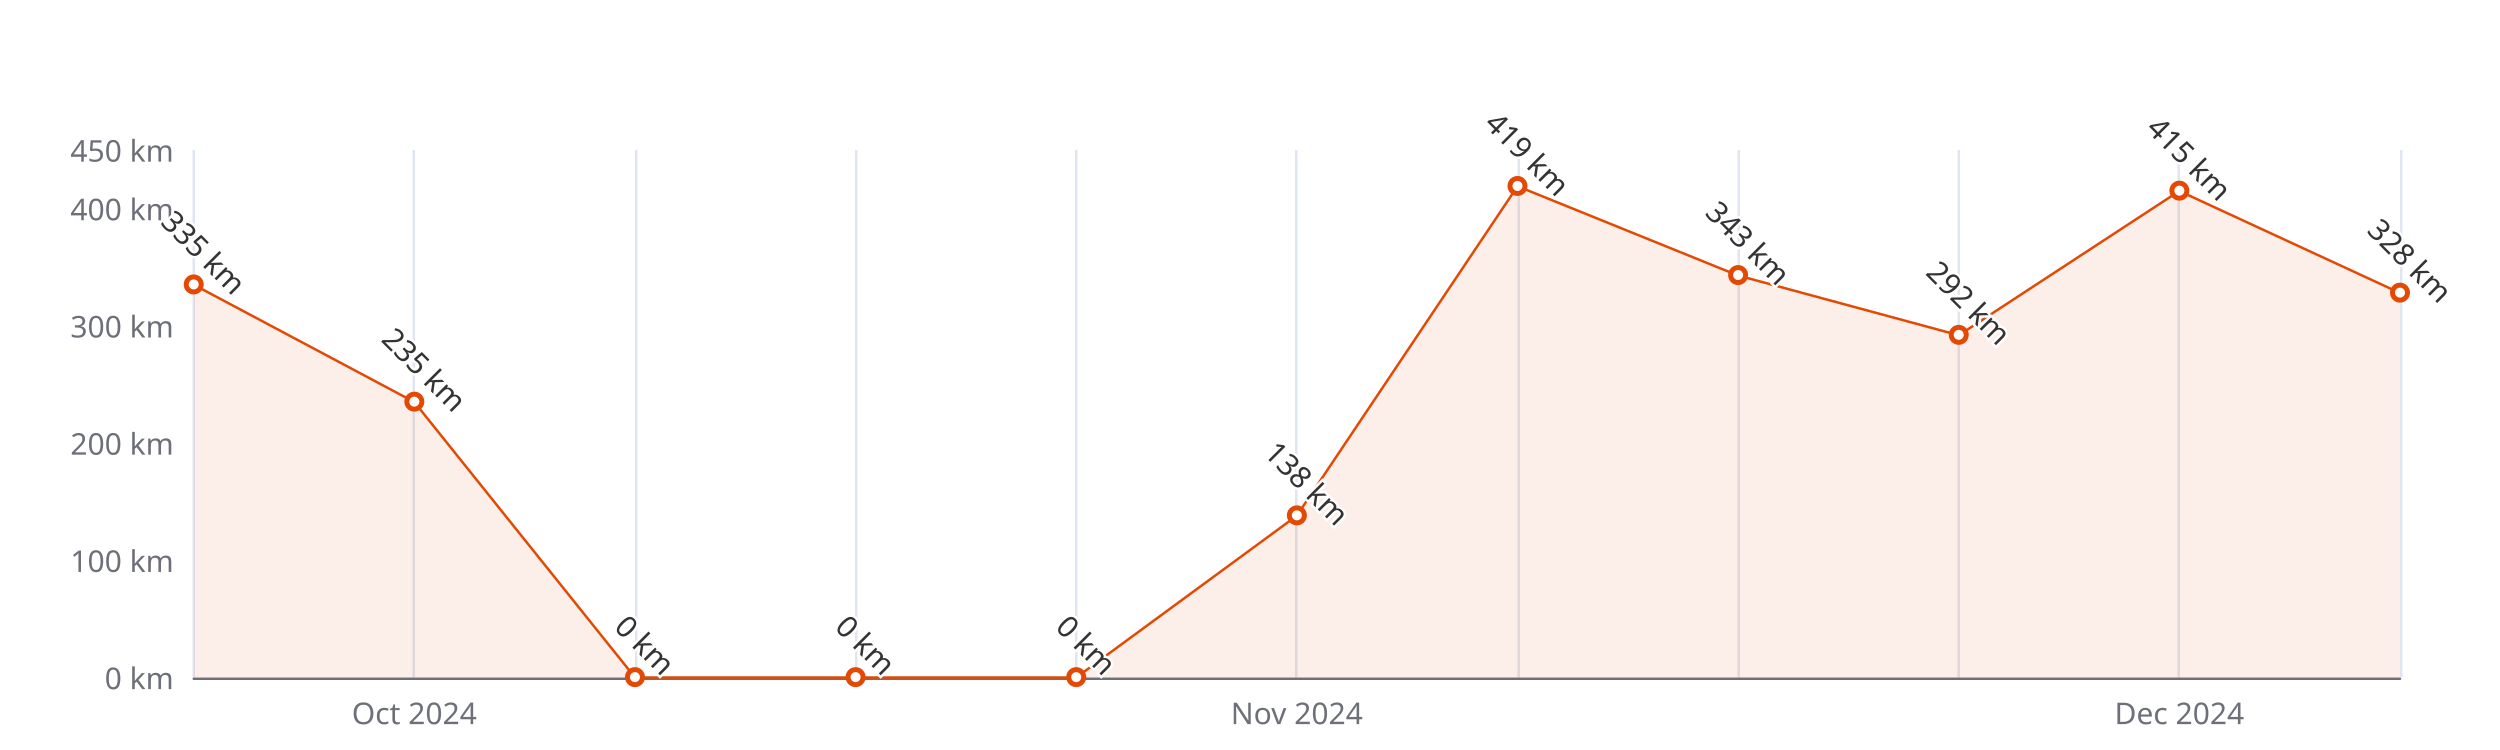
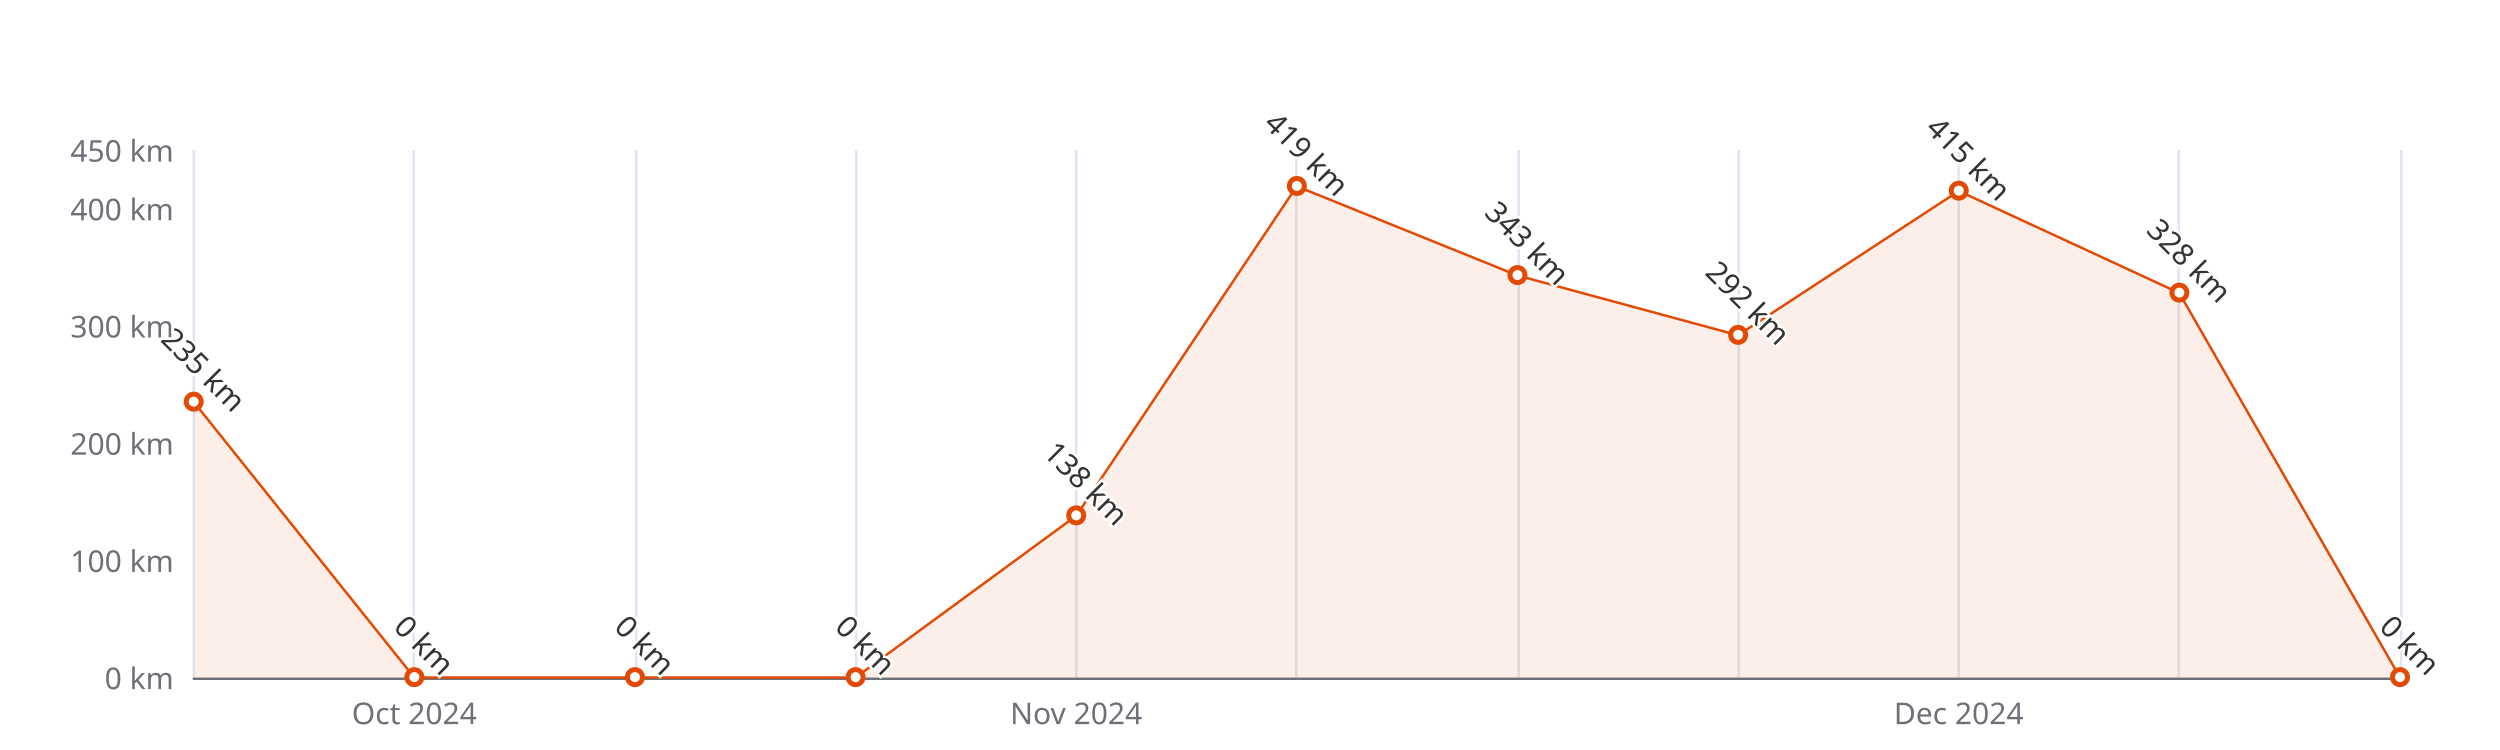
<svg xmlns="http://www.w3.org/2000/svg" width="1000" height="300" version="1.1" baseProfile="full" viewBox="0 0 1000 300">
  <rect width="1000" height="300" x="0" y="0" id="0" fill="#ffffff" />
  <path d="M77.5 60L77.5 271" fill="none" stroke="#E0E6F1" />
  <path d="M165.5 60L165.5 271" fill="none" stroke="#E0E6F1" />
  <path d="M254.5 60L254.5 271" fill="none" stroke="#E0E6F1" />
  <path d="M342.5 60L342.5 271" fill="none" stroke="#E0E6F1" />
  <path d="M430.5 60L430.5 271" fill="none" stroke="#E0E6F1" />
  <path d="M518.5 60L518.5 271" fill="none" stroke="#E0E6F1" />
  <path d="M607.5 60L607.5 271" fill="none" stroke="#E0E6F1" />
  <path d="M695.5 60L695.5 271" fill="none" stroke="#E0E6F1" />
  <path d="M783.5 60L783.5 271" fill="none" stroke="#E0E6F1" />
  <path d="M871.5 60L871.5 271" fill="none" stroke="#E0E6F1" />
  <path d="M960.5 60L960.5 271" fill="none" stroke="#E0E6F1" />
  <path d="M77.5 271.5L960 271.5" fill="none" stroke="#6E7079" stroke-linecap="round" />
  <text dominant-baseline="central" text-anchor="end" style="font-size:12px;font-family:sans-serif;" xml:space="preserve" transform="translate(69.48 271)" fill="#6E7079">0 km</text>
  <text dominant-baseline="central" text-anchor="end" style="font-size:12px;font-family:sans-serif;" xml:space="preserve" transform="translate(69.48 224.1111)" fill="#6E7079">100 km</text>
  <text dominant-baseline="central" text-anchor="end" style="font-size:12px;font-family:sans-serif;" xml:space="preserve" transform="translate(69.48 177.2222)" fill="#6E7079">200 km</text>
  <text dominant-baseline="central" text-anchor="end" style="font-size:12px;font-family:sans-serif;" xml:space="preserve" transform="translate(69.48 130.3333)" fill="#6E7079">300 km</text>
  <text dominant-baseline="central" text-anchor="end" style="font-size:12px;font-family:sans-serif;" xml:space="preserve" transform="translate(69.48 83.4444)" fill="#6E7079">400 km</text>
  <text dominant-baseline="central" text-anchor="end" style="font-size:12px;font-family:sans-serif;" xml:space="preserve" transform="translate(69.48 60)" fill="#6E7079">450 km</text>
  <text dominant-baseline="central" text-anchor="middle" style="font-size:12px;font-family:sans-serif;" xml:space="preserve" y="6" transform="translate(165.732 279)" fill="#6E7079">Oct 2024</text>
-   <text dominant-baseline="central" text-anchor="middle" style="font-size:12px;font-family:sans-serif;" xml:space="preserve" y="6" transform="translate(518.74 279)" fill="#6E7079">Nov 2024</text>
-   <text dominant-baseline="central" text-anchor="middle" style="font-size:12px;font-family:sans-serif;" xml:space="preserve" y="6" transform="translate(871.748 279)" fill="#6E7079">Dec 2024</text>
+   <text dominant-baseline="central" text-anchor="middle" style="font-size:12px;font-family:sans-serif;" xml:space="preserve" y="6" transform="translate(430.488 279)" fill="#6E7079">Nov 2024</text>
+   <text dominant-baseline="central" text-anchor="middle" style="font-size:12px;font-family:sans-serif;" xml:space="preserve" y="6" transform="translate(783.496 279)" fill="#6E7079">Dec 2024</text>
  <g clip-path="url(#zr5-c0)">
-     <path d="M77.5 113.9L165.7 160.8L254 271L342.2 271L430.5 271L518.7 206.3L607 74.5L695.2 110.2L783.5 134.1L871.7 76.4L960 117.2L960 271L871.7 271L783.5 271L695.2 271L607 271L518.7 271L430.5 271L342.2 271L254 271L165.7 271L77.5 271Z" fill="rgb(227,73,2)" fill-opacity="0.09" />
-     <path d="M77.5 113.9L165.7 160.8L254 271L342.2 271L430.5 271L518.7 206.3L607 74.5L695.2 110.2L783.5 134.1L871.7 76.4L960 117.2" fill="none" stroke="#E34902" stroke-linejoin="bevel" />
+     <path d="M77.5 160.8L165.7 271L254 271L342.2 271L430.5 206.3L518.7 74.5L607 110.2L695.2 134.1L783.5 76.4L871.7 117.2L960 271L871.7 271L783.5 271L695.2 271L607 271L518.7 271L430.5 271L342.2 271L254 271L165.7 271L77.5 271Z" fill="rgb(227,73,2)" fill-opacity="0.09" />
+     <path d="M77.5 160.8L165.7 271L254 271L342.2 271L430.5 206.3L518.7 74.5L607 110.2L695.2 134.1L783.5 76.4L871.7 117.2L960 271" fill="none" stroke="#E34902" stroke-linejoin="bevel" />
  </g>
-   <path d="M1 0A1 1 0 1 1 1 -0.1A1 1 0 0 1 1 0" transform="matrix(3,0,0,3,77.48,113.9222)" fill="#fff" stroke="#E34902" stroke-width="0.667" />
-   <path d="M1 0A1 1 0 1 1 1 -0.1A1 1 0 0 1 1 0" transform="matrix(3,0,0,3,165.732,160.8111)" fill="#fff" stroke="#E34902" stroke-width="0.667" />
+   <path d="M1 0A1 1 0 1 1 1 -0.1A1 1 0 0 1 1 0" transform="matrix(3,0,0,3,77.48,160.8111)" fill="#fff" stroke="#E34902" stroke-width="0.667" />
+   <path d="M1 0A1 1 0 1 1 1 -0.1A1 1 0 0 1 1 0" transform="matrix(3,0,0,3,165.732,271)" fill="#fff" stroke="#E34902" stroke-width="0.667" />
  <path d="M1 0A1 1 0 1 1 1 -0.1A1 1 0 0 1 1 0" transform="matrix(3,0,0,3,253.984,271)" fill="#fff" stroke="#E34902" stroke-width="0.667" />
  <path d="M1 0A1 1 0 1 1 1 -0.1A1 1 0 0 1 1 0" transform="matrix(3,0,0,3,342.236,271)" fill="#fff" stroke="#E34902" stroke-width="0.667" />
-   <path d="M1 0A1 1 0 1 1 1 -0.1A1 1 0 0 1 1 0" transform="matrix(3,0,0,3,430.488,271)" fill="#fff" stroke="#E34902" stroke-width="0.667" />
-   <path d="M1 0A1 1 0 1 1 1 -0.1A1 1 0 0 1 1 0" transform="matrix(3,0,0,3,518.74,206.2933)" fill="#fff" stroke="#E34902" stroke-width="0.667" />
-   <path d="M1 0A1 1 0 1 1 1 -0.1A1 1 0 0 1 1 0" transform="matrix(3,0,0,3,606.992,74.5356)" fill="#fff" stroke="#E34902" stroke-width="0.667" />
-   <path d="M1 0A1 1 0 1 1 1 -0.1A1 1 0 0 1 1 0" transform="matrix(3,0,0,3,695.244,110.1711)" fill="#fff" stroke="#E34902" stroke-width="0.667" />
-   <path d="M1 0A1 1 0 1 1 1 -0.1A1 1 0 0 1 1 0" transform="matrix(3,0,0,3,783.496,134.0844)" fill="#fff" stroke="#E34902" stroke-width="0.667" />
-   <path d="M1 0A1 1 0 1 1 1 -0.1A1 1 0 0 1 1 0" transform="matrix(3,0,0,3,871.748,76.4111)" fill="#fff" stroke="#E34902" stroke-width="0.667" />
-   <path d="M1 0A1 1 0 1 1 1 -0.1A1 1 0 0 1 1 0" transform="matrix(3,0,0,3,960,117.2044)" fill="#fff" stroke="#E34902" stroke-width="0.667" />
-   <text dominant-baseline="central" text-anchor="middle" style="font-size:12px;font-family:sans-serif;" xml:space="preserve" y="-6" transform="matrix(0.707,0.707,-0.707,0.707,77.48,104.9222)" fill="#333" stroke="rgb(255,255,255)" stroke-width="2" paint-order="stroke" stroke-miterlimit="2">335 km</text>
-   <text dominant-baseline="central" text-anchor="middle" style="font-size:12px;font-family:sans-serif;" xml:space="preserve" y="-6" transform="matrix(0.707,0.707,-0.707,0.707,165.732,151.8111)" fill="#333" stroke="rgb(255,255,255)" stroke-width="2" paint-order="stroke" stroke-miterlimit="2">235 km</text>
+   <path d="M1 0A1 1 0 1 1 1 -0.1A1 1 0 0 1 1 0" transform="matrix(3,0,0,3,430.488,206.2933)" fill="#fff" stroke="#E34902" stroke-width="0.667" />
+   <path d="M1 0A1 1 0 1 1 1 -0.1A1 1 0 0 1 1 0" transform="matrix(3,0,0,3,518.74,74.5356)" fill="#fff" stroke="#E34902" stroke-width="0.667" />
+   <path d="M1 0A1 1 0 1 1 1 -0.1A1 1 0 0 1 1 0" transform="matrix(3,0,0,3,606.992,110.1711)" fill="#fff" stroke="#E34902" stroke-width="0.667" />
+   <path d="M1 0A1 1 0 1 1 1 -0.1A1 1 0 0 1 1 0" transform="matrix(3,0,0,3,695.244,134.0844)" fill="#fff" stroke="#E34902" stroke-width="0.667" />
+   <path d="M1 0A1 1 0 1 1 1 -0.1A1 1 0 0 1 1 0" transform="matrix(3,0,0,3,783.496,76.4111)" fill="#fff" stroke="#E34902" stroke-width="0.667" />
+   <path d="M1 0A1 1 0 1 1 1 -0.1A1 1 0 0 1 1 0" transform="matrix(3,0,0,3,871.748,117.2044)" fill="#fff" stroke="#E34902" stroke-width="0.667" />
+   <path d="M1 0A1 1 0 1 1 1 -0.1A1 1 0 0 1 1 0" transform="matrix(3,0,0,3,960,271)" fill="#fff" stroke="#E34902" stroke-width="0.667" />
+   <text dominant-baseline="central" text-anchor="middle" style="font-size:12px;font-family:sans-serif;" xml:space="preserve" y="-6" transform="matrix(0.707,0.707,-0.707,0.707,77.48,151.8111)" fill="#333" stroke="rgb(255,255,255)" stroke-width="2" paint-order="stroke" stroke-miterlimit="2">235 km</text>
+   <text dominant-baseline="central" text-anchor="middle" style="font-size:12px;font-family:sans-serif;" xml:space="preserve" y="-6" transform="matrix(0.707,0.707,-0.707,0.707,165.732,262)" fill="#333" stroke="rgb(255,255,255)" stroke-width="2" paint-order="stroke" stroke-miterlimit="2">0 km</text>
  <text dominant-baseline="central" text-anchor="middle" style="font-size:12px;font-family:sans-serif;" xml:space="preserve" y="-6" transform="matrix(0.707,0.707,-0.707,0.707,253.984,262)" fill="#333" stroke="rgb(255,255,255)" stroke-width="2" paint-order="stroke" stroke-miterlimit="2">0 km</text>
  <text dominant-baseline="central" text-anchor="middle" style="font-size:12px;font-family:sans-serif;" xml:space="preserve" y="-6" transform="matrix(0.707,0.707,-0.707,0.707,342.236,262)" fill="#333" stroke="rgb(255,255,255)" stroke-width="2" paint-order="stroke" stroke-miterlimit="2">0 km</text>
-   <text dominant-baseline="central" text-anchor="middle" style="font-size:12px;font-family:sans-serif;" xml:space="preserve" y="-6" transform="matrix(0.707,0.707,-0.707,0.707,430.488,262)" fill="#333" stroke="rgb(255,255,255)" stroke-width="2" paint-order="stroke" stroke-miterlimit="2">0 km</text>
-   <text dominant-baseline="central" text-anchor="middle" style="font-size:12px;font-family:sans-serif;" xml:space="preserve" y="-6" transform="matrix(0.707,0.707,-0.707,0.707,518.74,197.2933)" fill="#333" stroke="rgb(255,255,255)" stroke-width="2" paint-order="stroke" stroke-miterlimit="2">138 km</text>
-   <text dominant-baseline="central" text-anchor="middle" style="font-size:12px;font-family:sans-serif;" xml:space="preserve" y="-6" transform="matrix(0.707,0.707,-0.707,0.707,606.992,65.5356)" fill="#333" stroke="rgb(255,255,255)" stroke-width="2" paint-order="stroke" stroke-miterlimit="2">419 km</text>
-   <text dominant-baseline="central" text-anchor="middle" style="font-size:12px;font-family:sans-serif;" xml:space="preserve" y="-6" transform="matrix(0.707,0.707,-0.707,0.707,695.244,101.1711)" fill="#333" stroke="rgb(255,255,255)" stroke-width="2" paint-order="stroke" stroke-miterlimit="2">343 km</text>
-   <text dominant-baseline="central" text-anchor="middle" style="font-size:12px;font-family:sans-serif;" xml:space="preserve" y="-6" transform="matrix(0.707,0.707,-0.707,0.707,783.496,125.0844)" fill="#333" stroke="rgb(255,255,255)" stroke-width="2" paint-order="stroke" stroke-miterlimit="2">292 km</text>
-   <text dominant-baseline="central" text-anchor="middle" style="font-size:12px;font-family:sans-serif;" xml:space="preserve" y="-6" transform="matrix(0.707,0.707,-0.707,0.707,871.748,67.4111)" fill="#333" stroke="rgb(255,255,255)" stroke-width="2" paint-order="stroke" stroke-miterlimit="2">415 km</text>
-   <text dominant-baseline="central" text-anchor="middle" style="font-size:12px;font-family:sans-serif;" xml:space="preserve" y="-6" transform="matrix(0.707,0.707,-0.707,0.707,960,108.2044)" fill="#333" stroke="rgb(255,255,255)" stroke-width="2" paint-order="stroke" stroke-miterlimit="2">328 km</text>
+   <text dominant-baseline="central" text-anchor="middle" style="font-size:12px;font-family:sans-serif;" xml:space="preserve" y="-6" transform="matrix(0.707,0.707,-0.707,0.707,430.488,197.2933)" fill="#333" stroke="rgb(255,255,255)" stroke-width="2" paint-order="stroke" stroke-miterlimit="2">138 km</text>
+   <text dominant-baseline="central" text-anchor="middle" style="font-size:12px;font-family:sans-serif;" xml:space="preserve" y="-6" transform="matrix(0.707,0.707,-0.707,0.707,518.74,65.5356)" fill="#333" stroke="rgb(255,255,255)" stroke-width="2" paint-order="stroke" stroke-miterlimit="2">419 km</text>
+   <text dominant-baseline="central" text-anchor="middle" style="font-size:12px;font-family:sans-serif;" xml:space="preserve" y="-6" transform="matrix(0.707,0.707,-0.707,0.707,606.992,101.1711)" fill="#333" stroke="rgb(255,255,255)" stroke-width="2" paint-order="stroke" stroke-miterlimit="2">343 km</text>
+   <text dominant-baseline="central" text-anchor="middle" style="font-size:12px;font-family:sans-serif;" xml:space="preserve" y="-6" transform="matrix(0.707,0.707,-0.707,0.707,695.244,125.0844)" fill="#333" stroke="rgb(255,255,255)" stroke-width="2" paint-order="stroke" stroke-miterlimit="2">292 km</text>
+   <text dominant-baseline="central" text-anchor="middle" style="font-size:12px;font-family:sans-serif;" xml:space="preserve" y="-6" transform="matrix(0.707,0.707,-0.707,0.707,783.496,67.4111)" fill="#333" stroke="rgb(255,255,255)" stroke-width="2" paint-order="stroke" stroke-miterlimit="2">415 km</text>
+   <text dominant-baseline="central" text-anchor="middle" style="font-size:12px;font-family:sans-serif;" xml:space="preserve" y="-6" transform="matrix(0.707,0.707,-0.707,0.707,871.748,108.2044)" fill="#333" stroke="rgb(255,255,255)" stroke-width="2" paint-order="stroke" stroke-miterlimit="2">328 km</text>
+   <text dominant-baseline="central" text-anchor="middle" style="font-size:12px;font-family:sans-serif;" xml:space="preserve" y="-6" transform="matrix(0.707,0.707,-0.707,0.707,960,262)" fill="#333" stroke="rgb(255,255,255)" stroke-width="2" paint-order="stroke" stroke-miterlimit="2">0 km</text>
  <defs>
    <clipPath id="zr5-c0">
      <path d="M76 59.5l884 0l0 212l-884 0Z" fill="#000" />
    </clipPath>
  </defs>
</svg>
